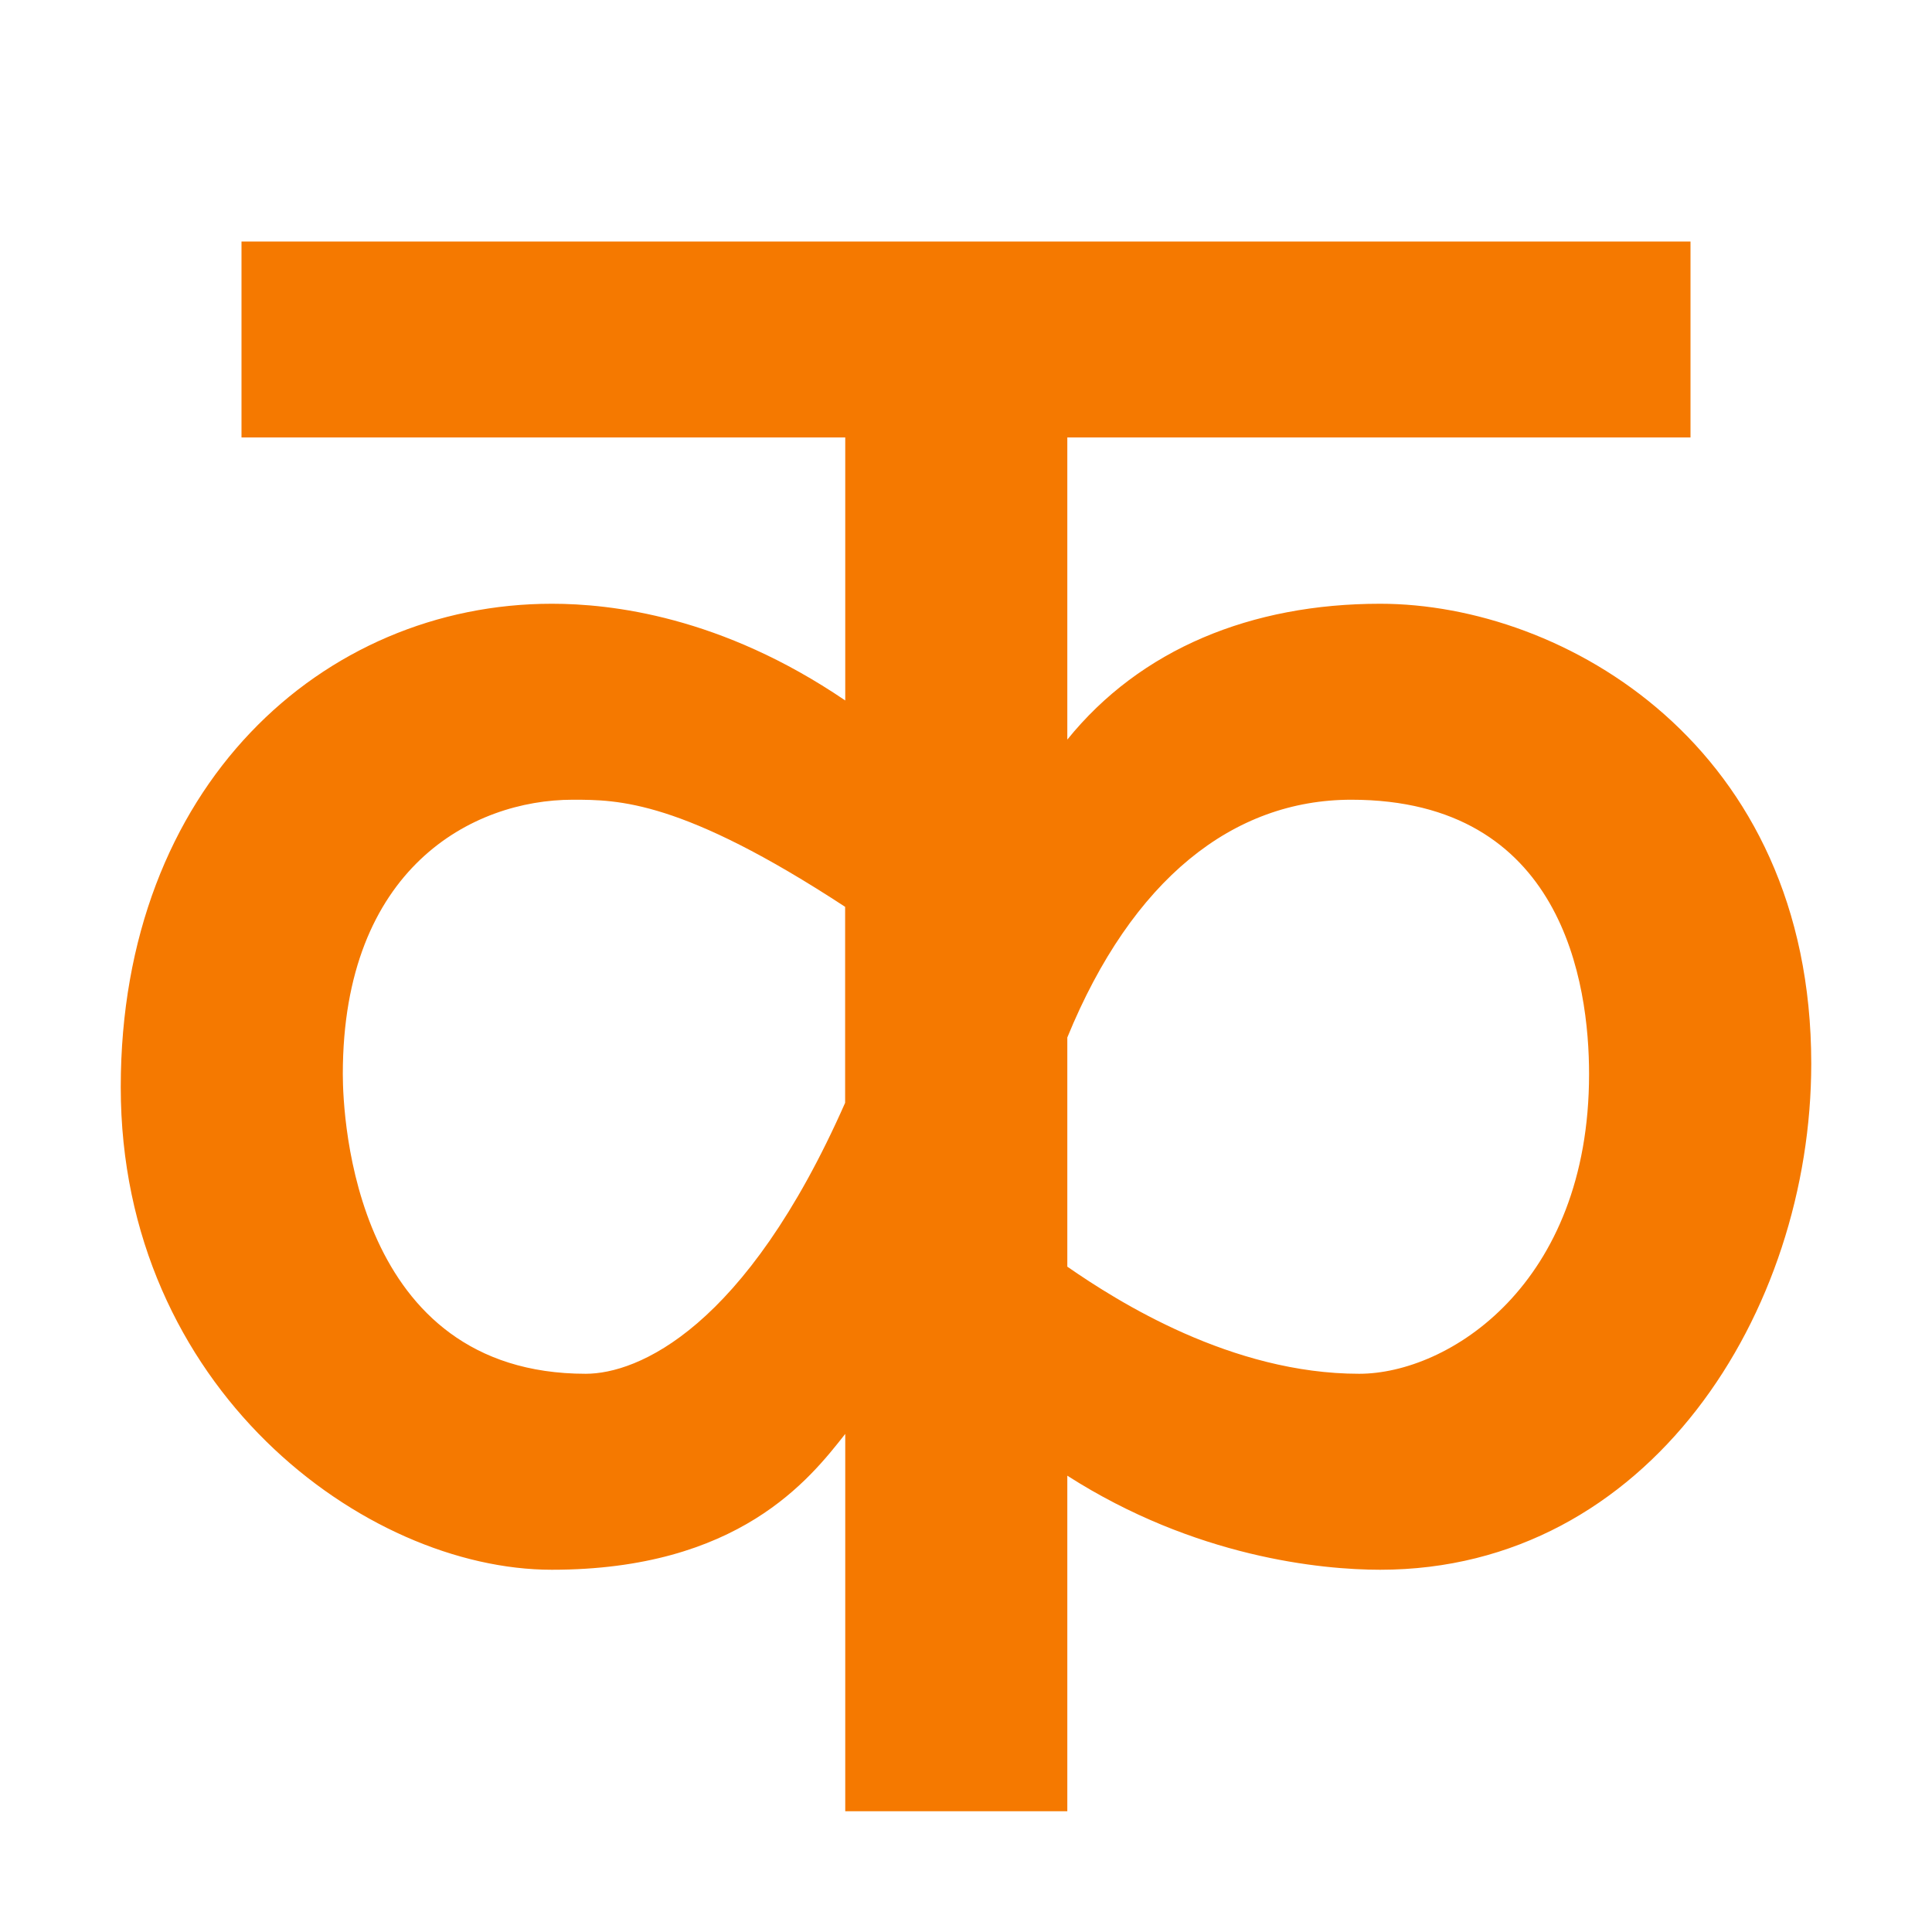
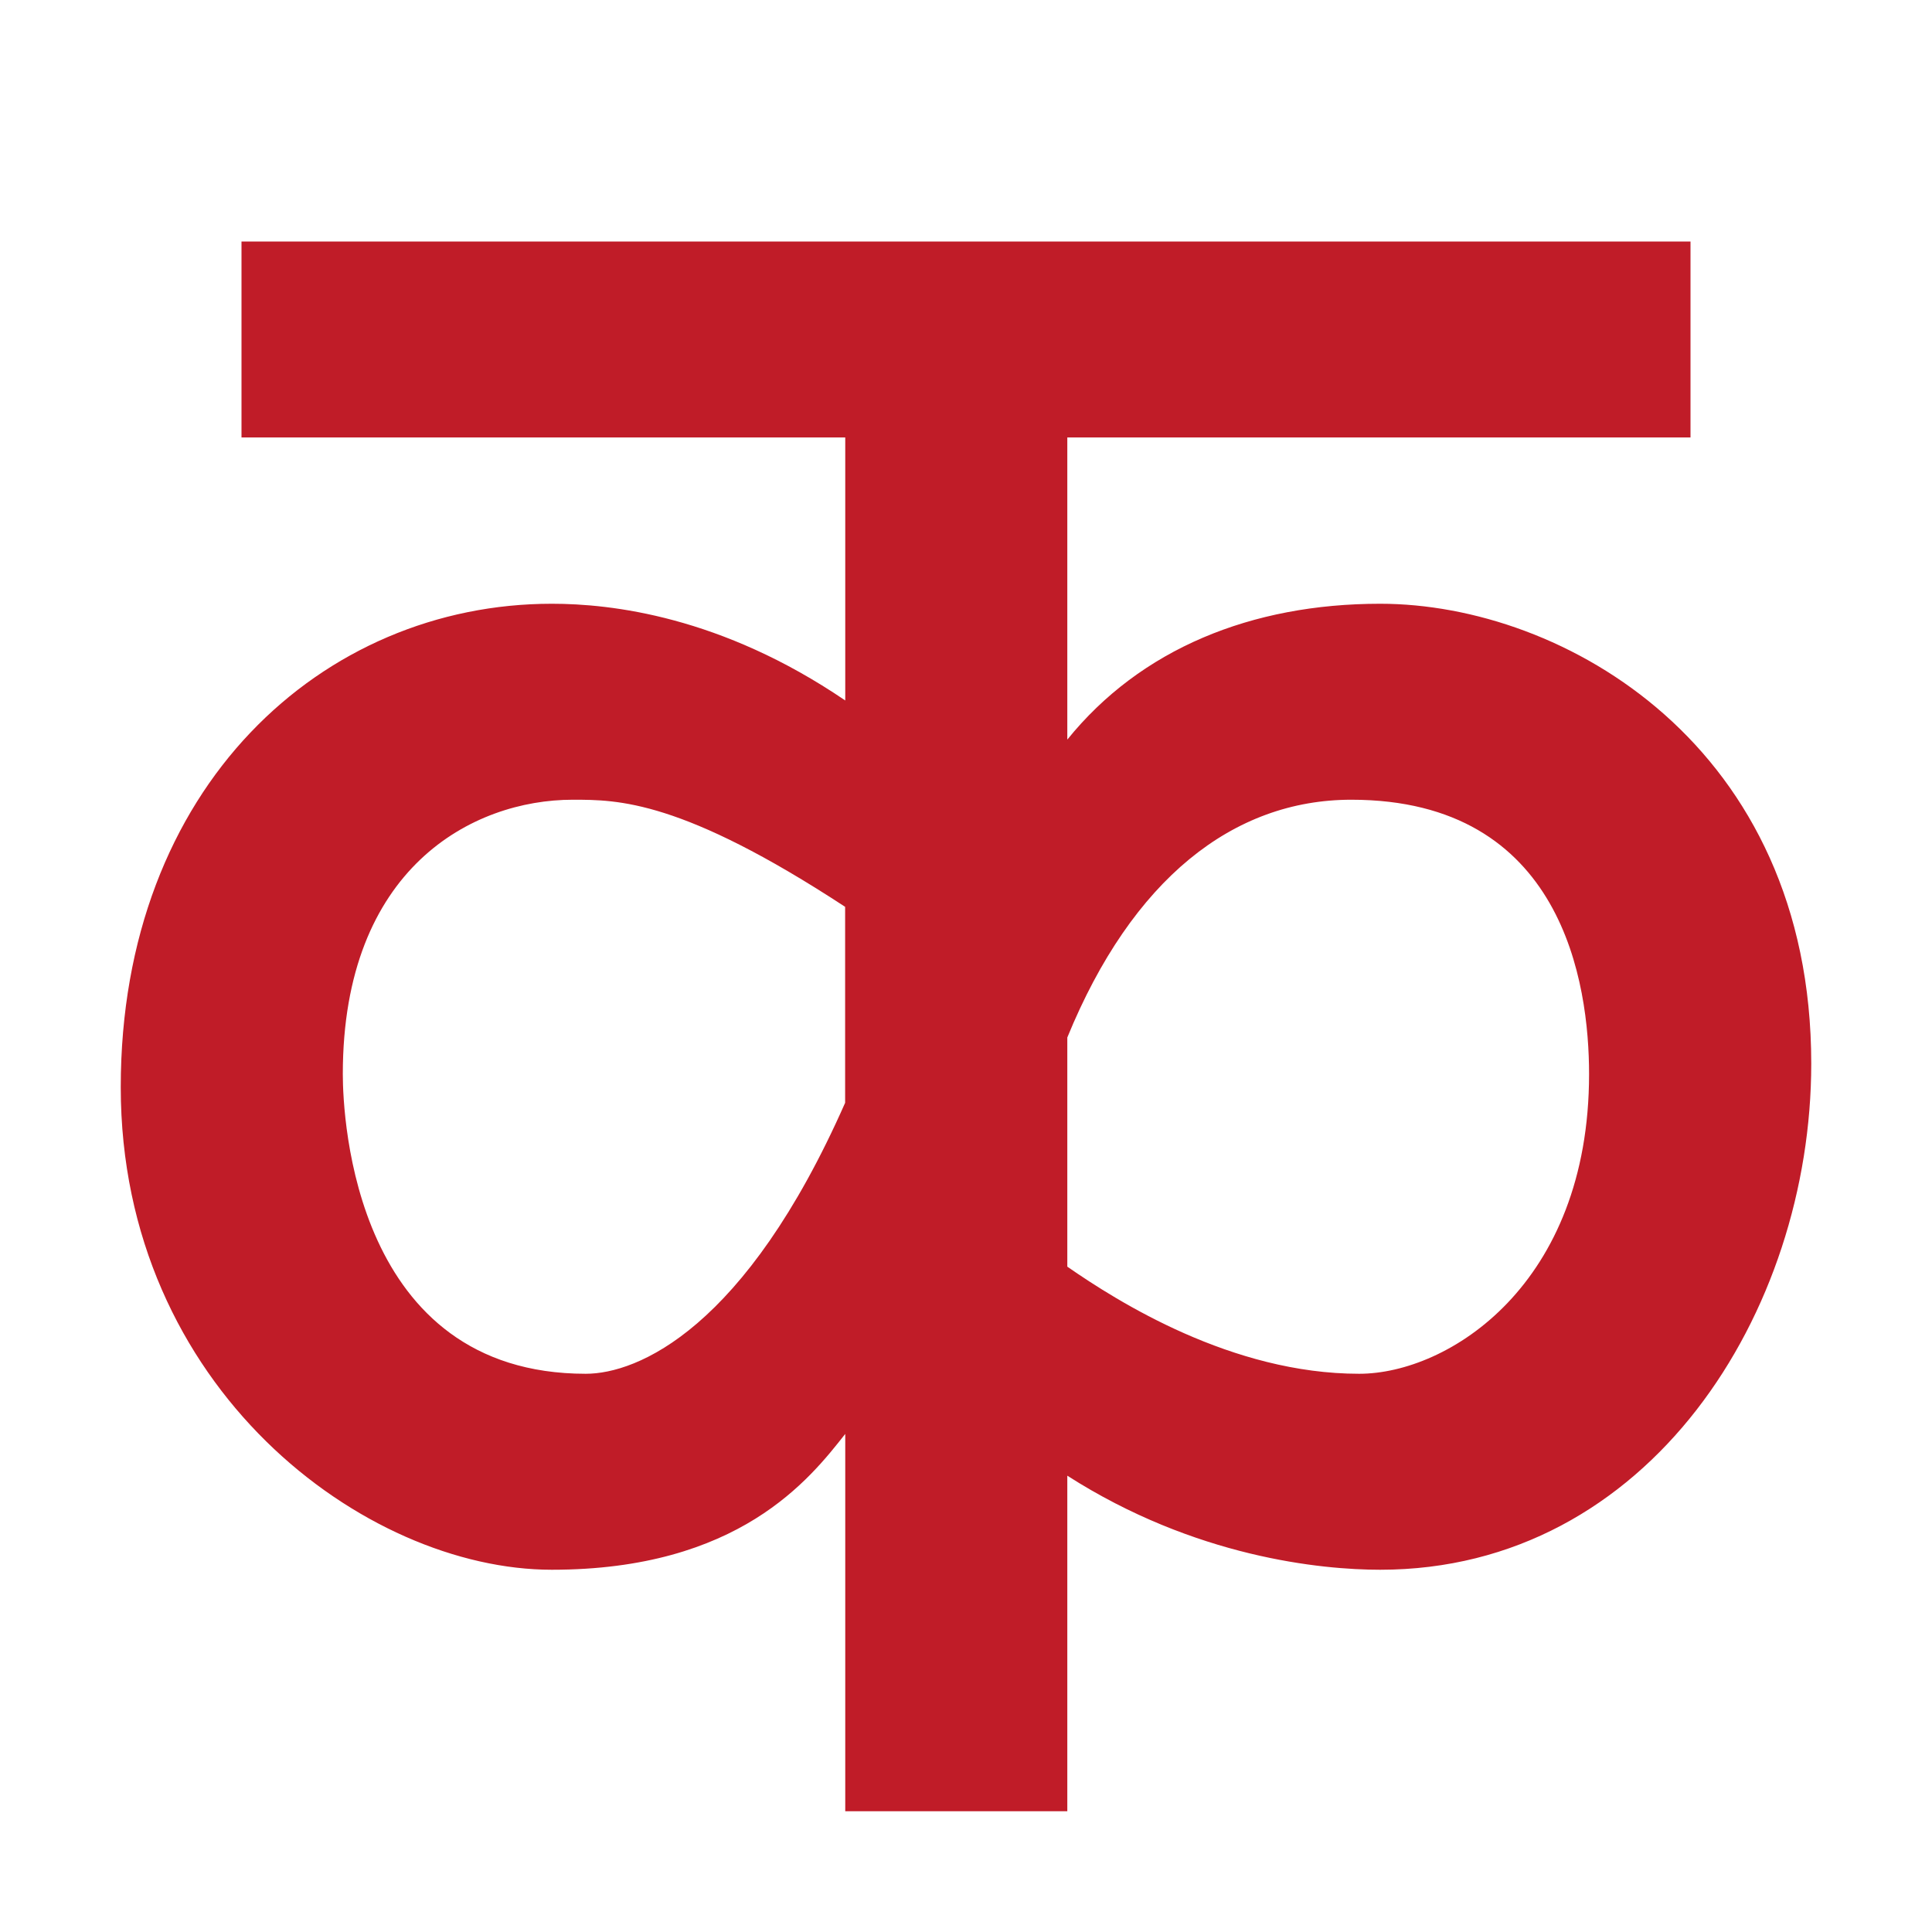
<svg xmlns="http://www.w3.org/2000/svg" width="16" height="16" viewBox="0 0 16 16" version="1.1" id="svg5" xml:space="preserve">
  <defs id="defs2" />
  <g id="layer1">
-     <path d="M 11.43,13 C 10.943,13 9.897,12.898 8.839,12.221 V 15 H 7 V 11.875 C 6.705,12.25 6.118,13 4.57,13 3.02,13 1,11.496 1,9.003 1,6.513 2.672,5 4.57,5 5.061,5 5.972,5.102 7,5.801 V 3.623 H 2 V 2 H 14 V 3.623 H 8.839 V 6.125 C 9.445,5.375 10.362,5 11.43,5 12.95,5 15,6.178 15,8.808 15,10.866 13.657,13 11.43,13 Z M 4.743,6.623 c -0.828,0 -1.904,0.565 -1.904,2.272 0,0.368 0.097,2.482 2.012,2.482 0.428,0 1.32,-0.369 2.148,-2.244 V 7.51 C 5.644,6.623 5.118,6.623 4.743,6.623 Z m 4.096,3.867 c 0.42,0.291 1.362,0.887 2.417,0.887 0.739,0 1.904,-0.738 1.904,-2.482 0,-0.747 -0.215,-2.272 -1.969,-2.272 -0.978,0 -1.815,0.657 -2.352,1.969 z" id="path456" style="fill:#f57900;stroke-width:1" />
+     <path d="M 11.43,13 C 10.943,13 9.897,12.898 8.839,12.221 V 15 H 7 V 11.875 C 6.705,12.25 6.118,13 4.57,13 3.02,13 1,11.496 1,9.003 1,6.513 2.672,5 4.57,5 5.061,5 5.972,5.102 7,5.801 V 3.623 H 2 V 2 H 14 V 3.623 H 8.839 V 6.125 C 9.445,5.375 10.362,5 11.43,5 12.95,5 15,6.178 15,8.808 15,10.866 13.657,13 11.43,13 Z M 4.743,6.623 c -0.828,0 -1.904,0.565 -1.904,2.272 0,0.368 0.097,2.482 2.012,2.482 0.428,0 1.32,-0.369 2.148,-2.244 V 7.51 C 5.644,6.623 5.118,6.623 4.743,6.623 Z m 4.096,3.867 c 0.42,0.291 1.362,0.887 2.417,0.887 0.739,0 1.904,-0.738 1.904,-2.482 0,-0.747 -0.215,-2.272 -1.969,-2.272 -0.978,0 -1.815,0.657 -2.352,1.969 z" id="path456" style="fill:#c01c28;stroke-width:1" />
  </g>
</svg>
